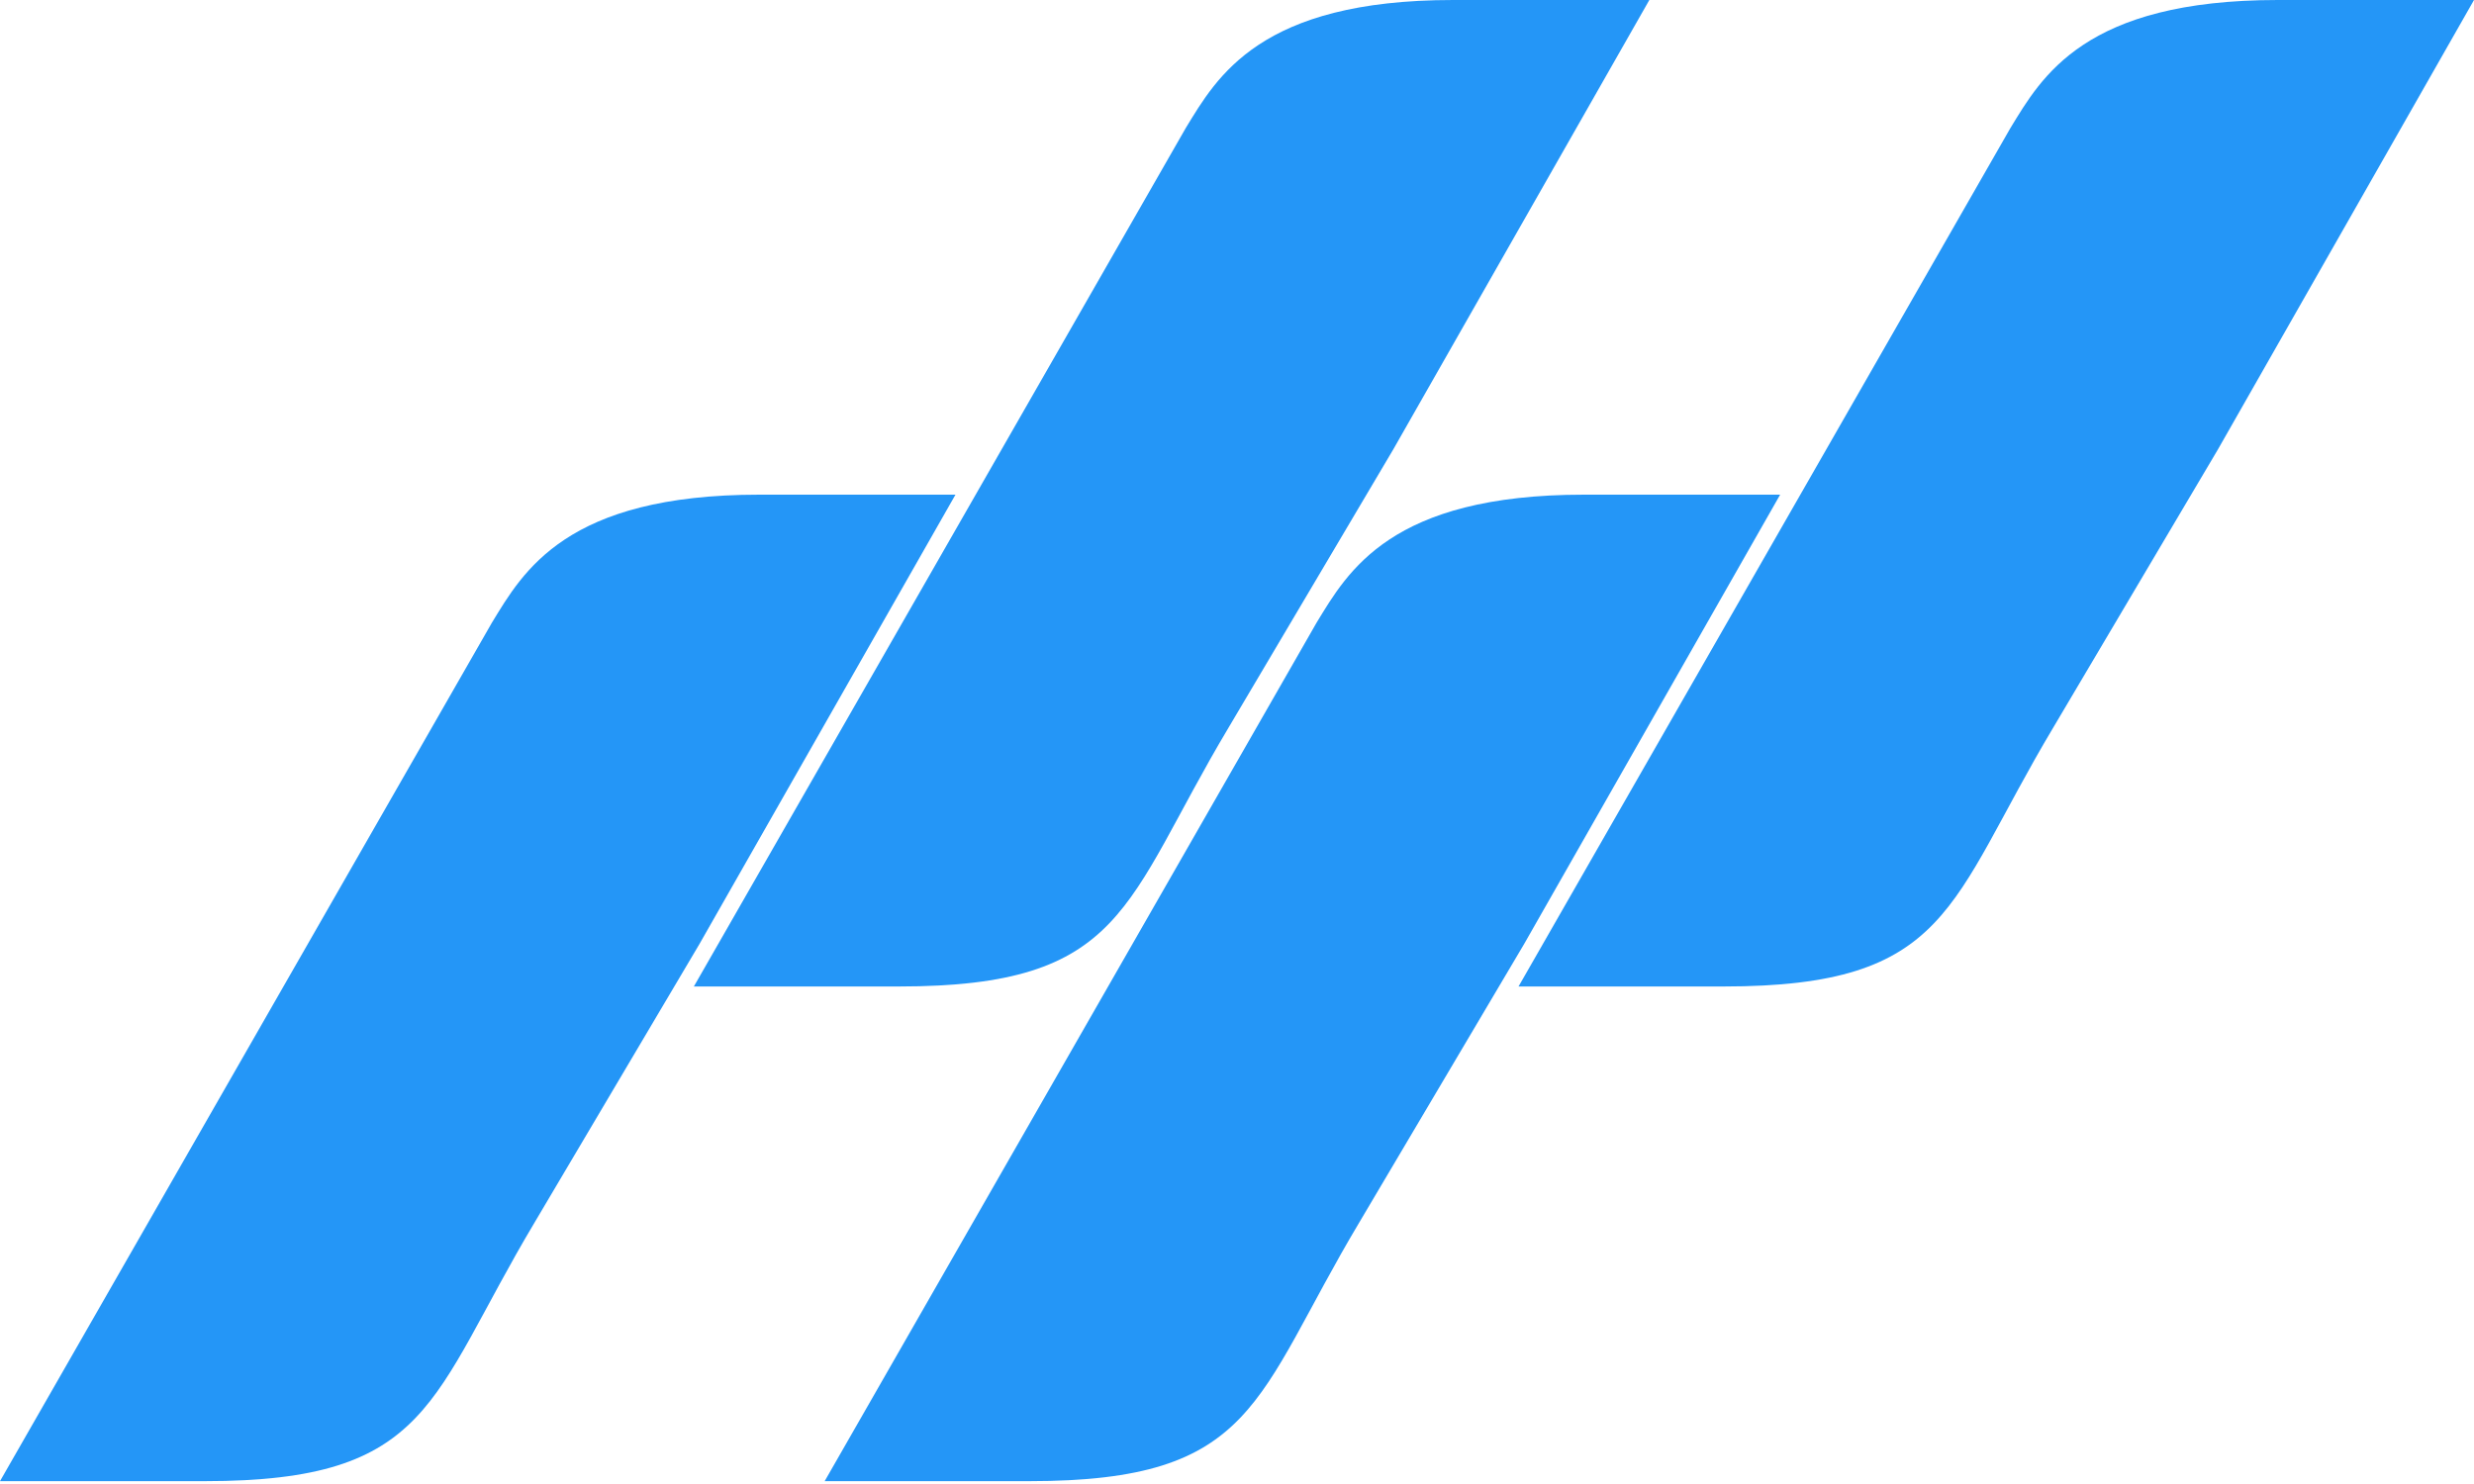
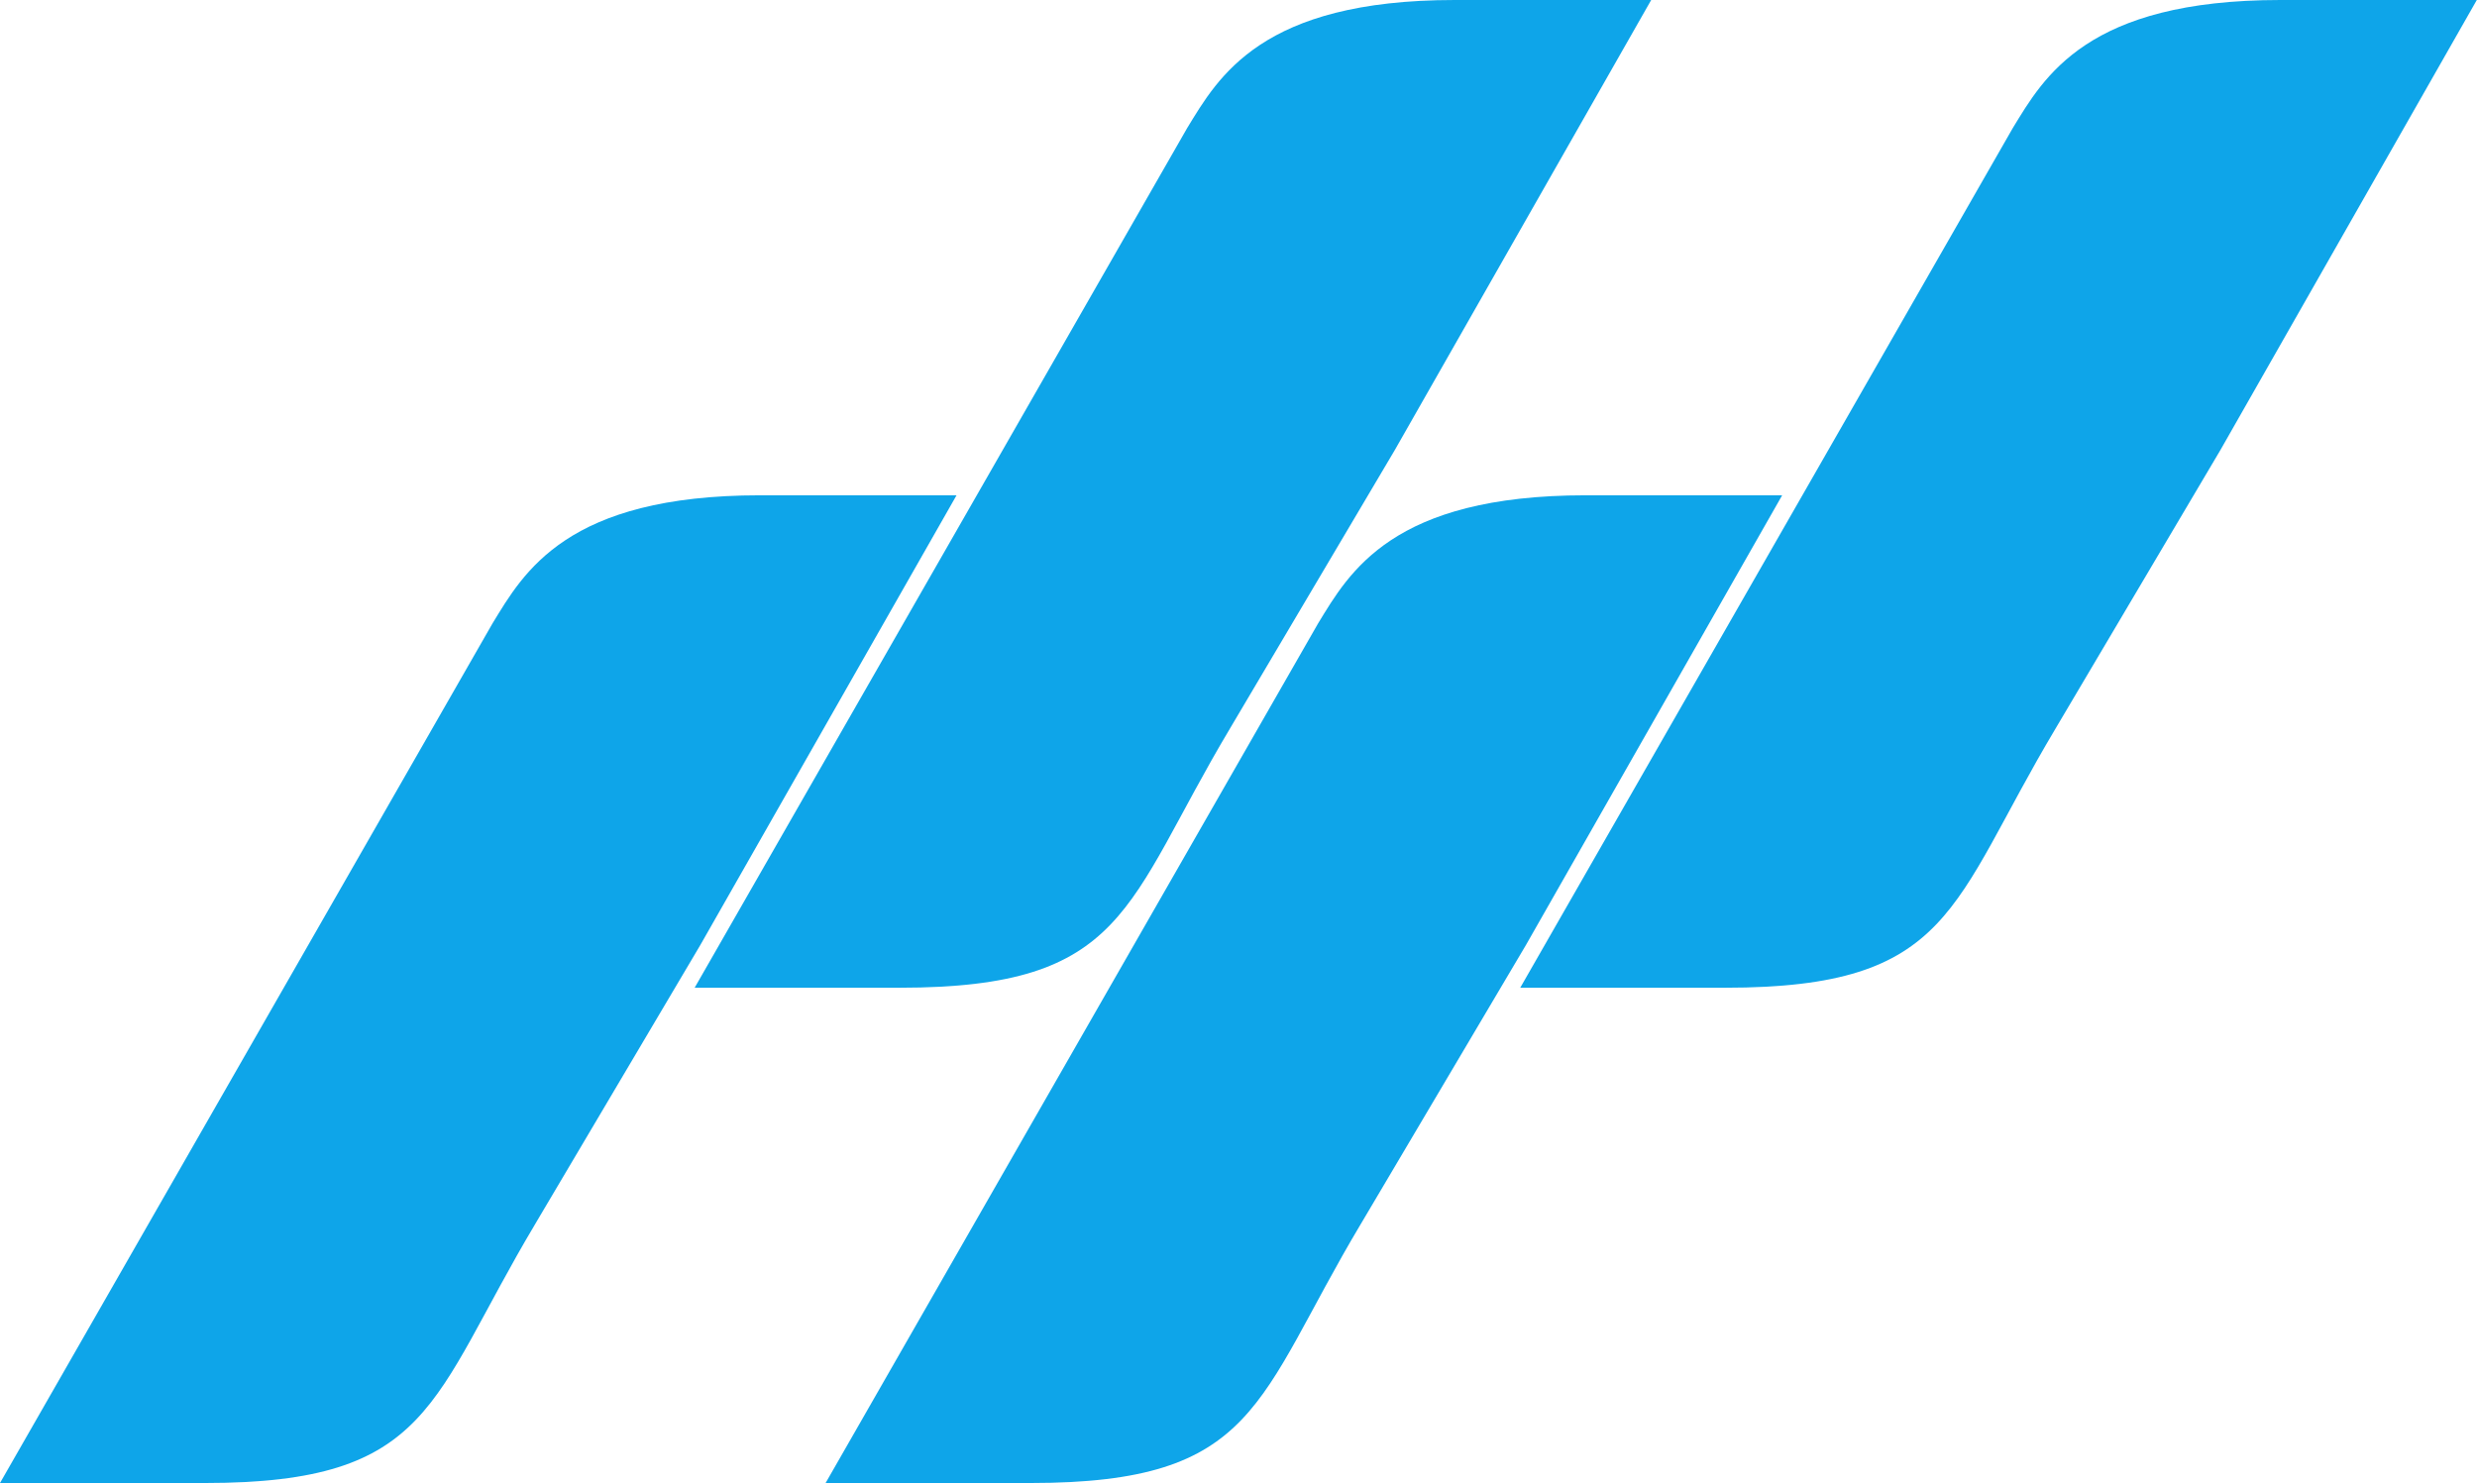
- <svg xmlns="http://www.w3.org/2000/svg" width="435" height="261" viewBox="0 0 435 261" fill="none">
-   <path d="M216 128L245 79L290 0H255.5C221.5 9.11951e-06 214 13.5 208.5 22.5L122 173.5H158C198 173.5 197.5 159 216 128Z" fill="#2496F7" />
-   <path d="M94 215L123 166L168 87H133.5C99.5 87 92 100.5 86.5 109.5L0 260.5H36C76 260.5 75.5 246 94 215Z" fill="#2496F7" />
-   <path d="M361 128L390 79L435 0H400.5C366.5 9.11951e-06 359 13.5 353.5 22.5L267 173.5H303C343 173.5 342.5 159 361 128Z" fill="#2496F7" />
-   <path d="M239 215L268 166L313 87H278.5C244.5 87 237 100.5 231.5 109.5L145 260.5H181C221 260.5 220.5 246 239 215Z" fill="#2496F7" />
+ <svg xmlns="http://www.w3.org/2000/svg" width="167" height="100" fill="none">
+   <path fill="#0EA5E9" d="m82.918 49.136 11.132-18.81L111.324 0H98.081C85.029 0 82.15 5.182 80.038 8.637L46.833 66.603h13.82c15.355 0 15.163-5.566 22.265-17.466ZM36.084 82.534l11.132-18.81 17.274-30.326H51.248c-13.052 0-15.931 5.182-18.042 8.637L0 100h13.82c15.355 0 15.163-5.566 22.265-17.466ZM138.58 49.136l11.132-18.81L166.987 0h-13.244c-13.052 0-15.931 5.182-18.042 8.637L102.495 66.603h13.82c15.355 0 15.163-5.566 22.265-17.466ZM91.747 82.534l11.132-18.81 17.275-30.326H106.91c-13.052 0-15.931 5.182-18.043 8.637L55.662 100h13.819c15.355 0 15.163-5.566 22.265-17.466Z" />
</svg>
